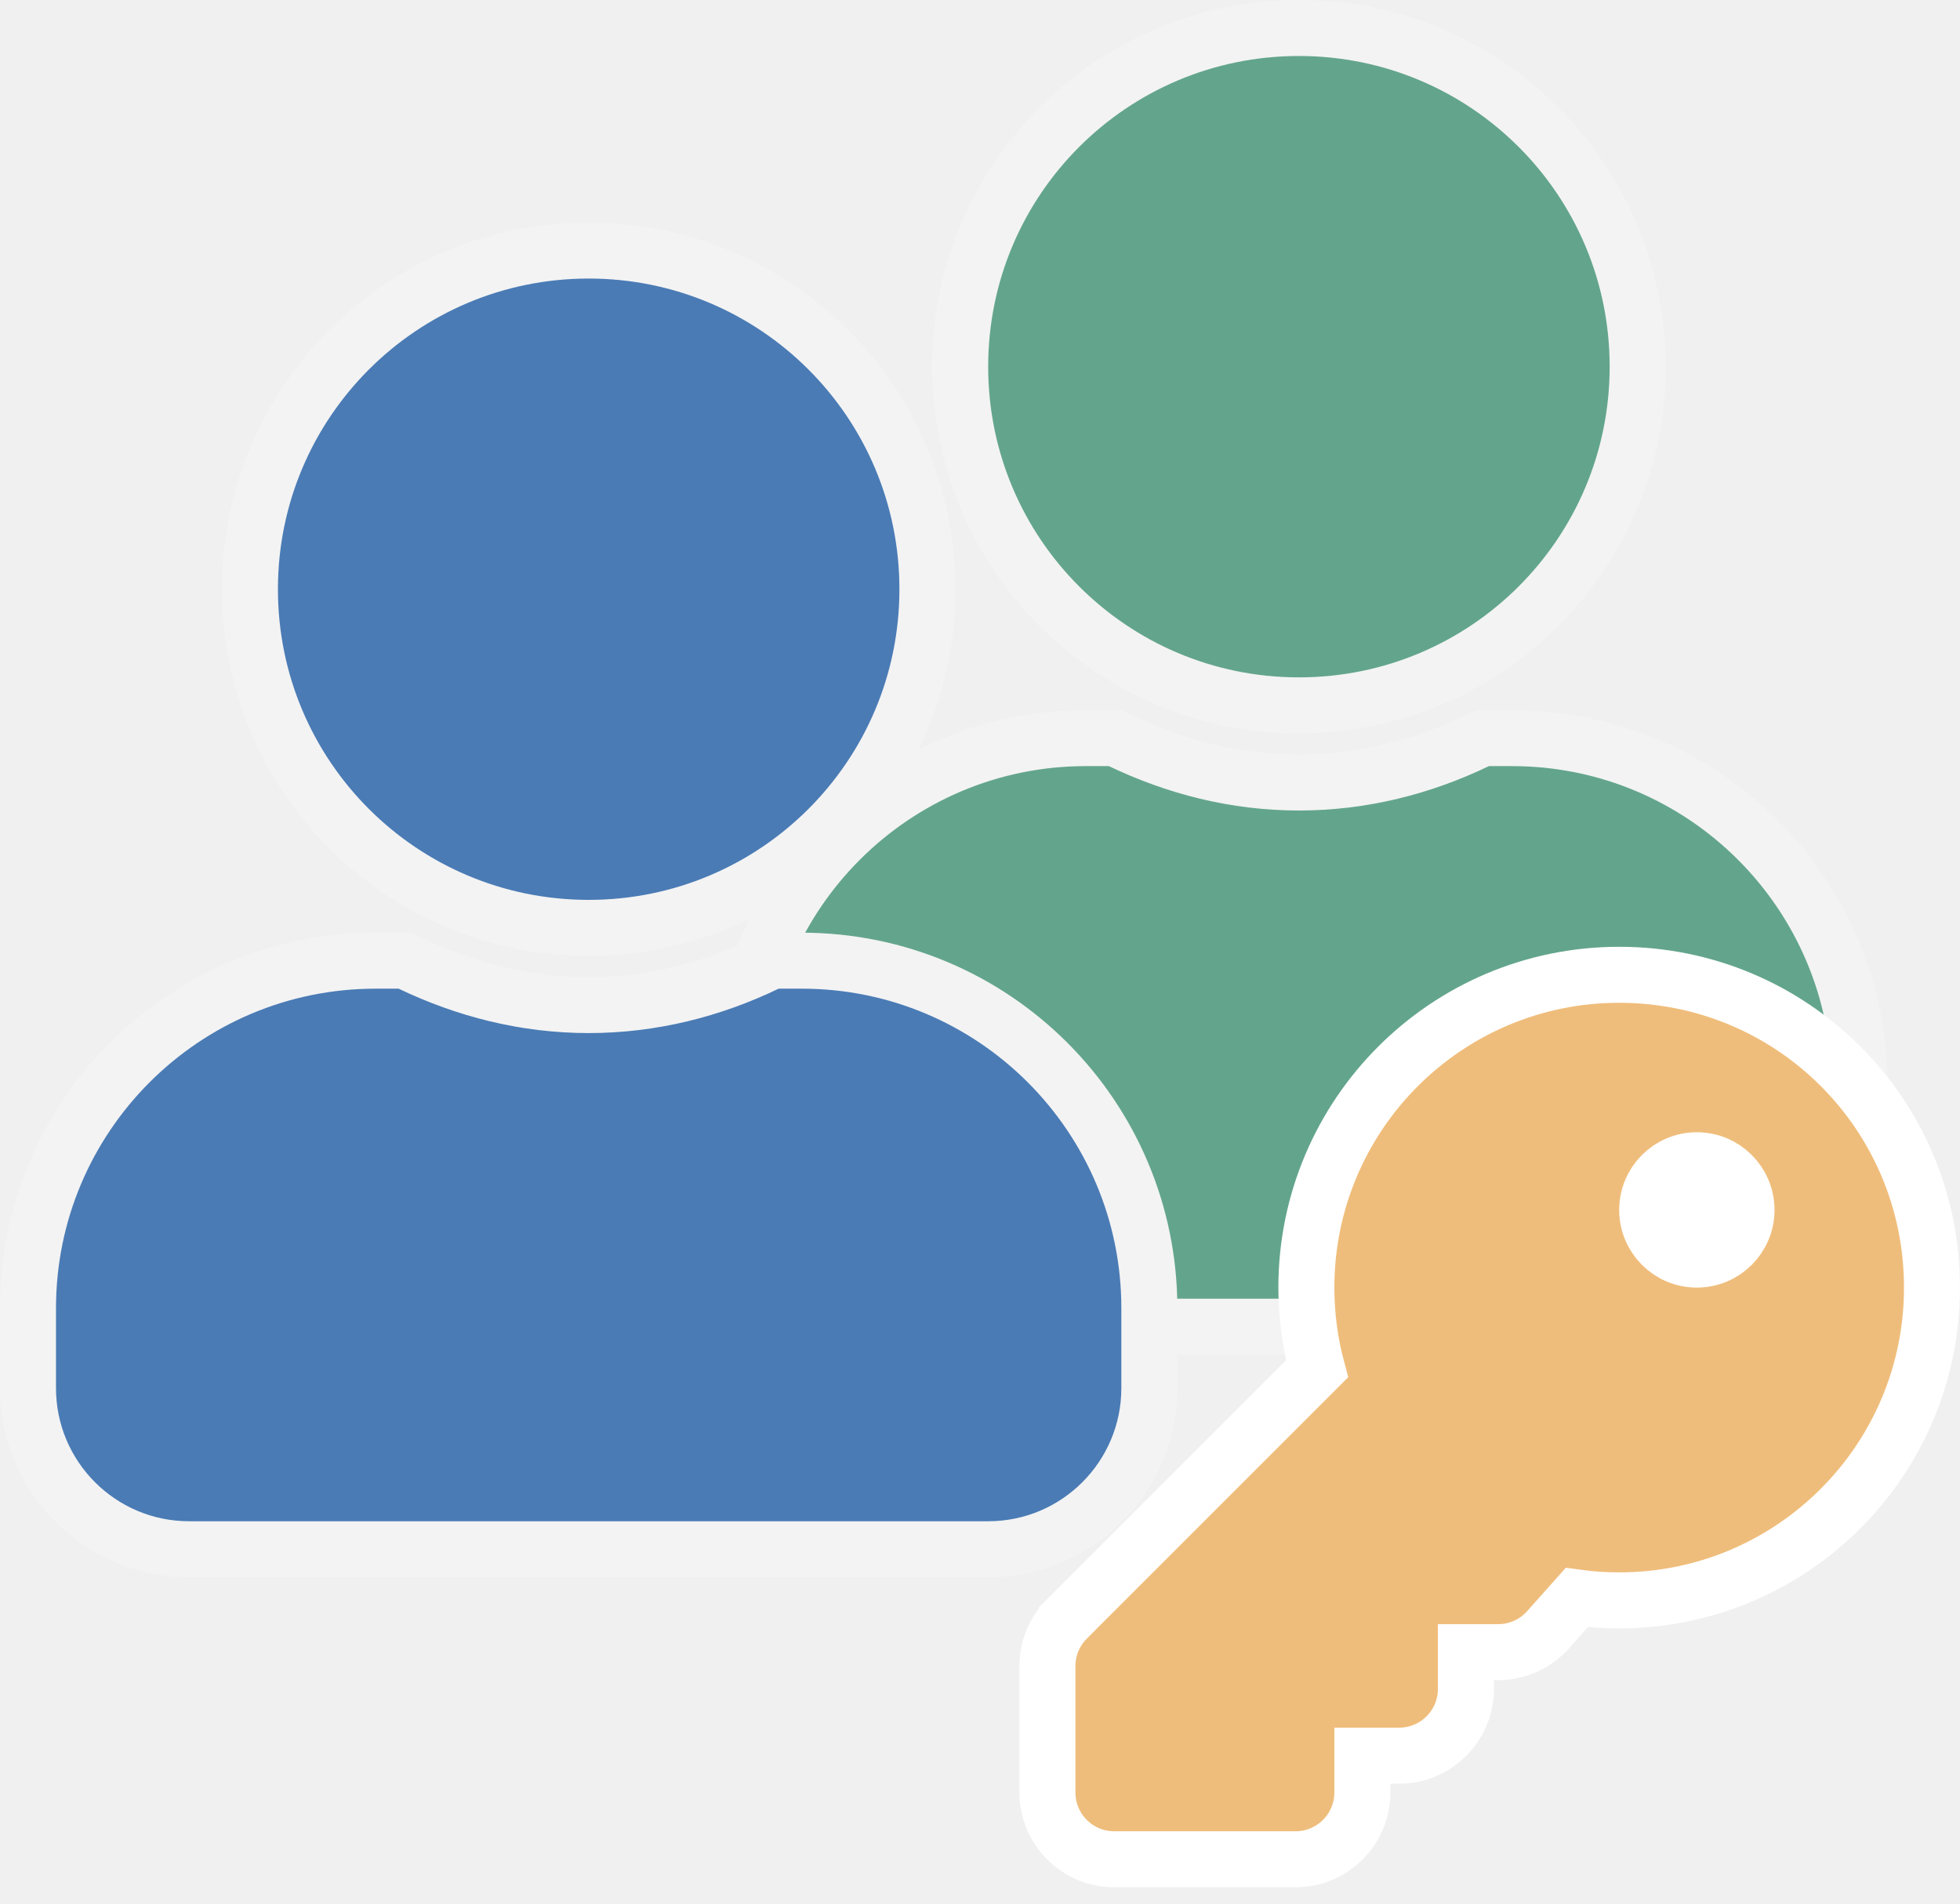
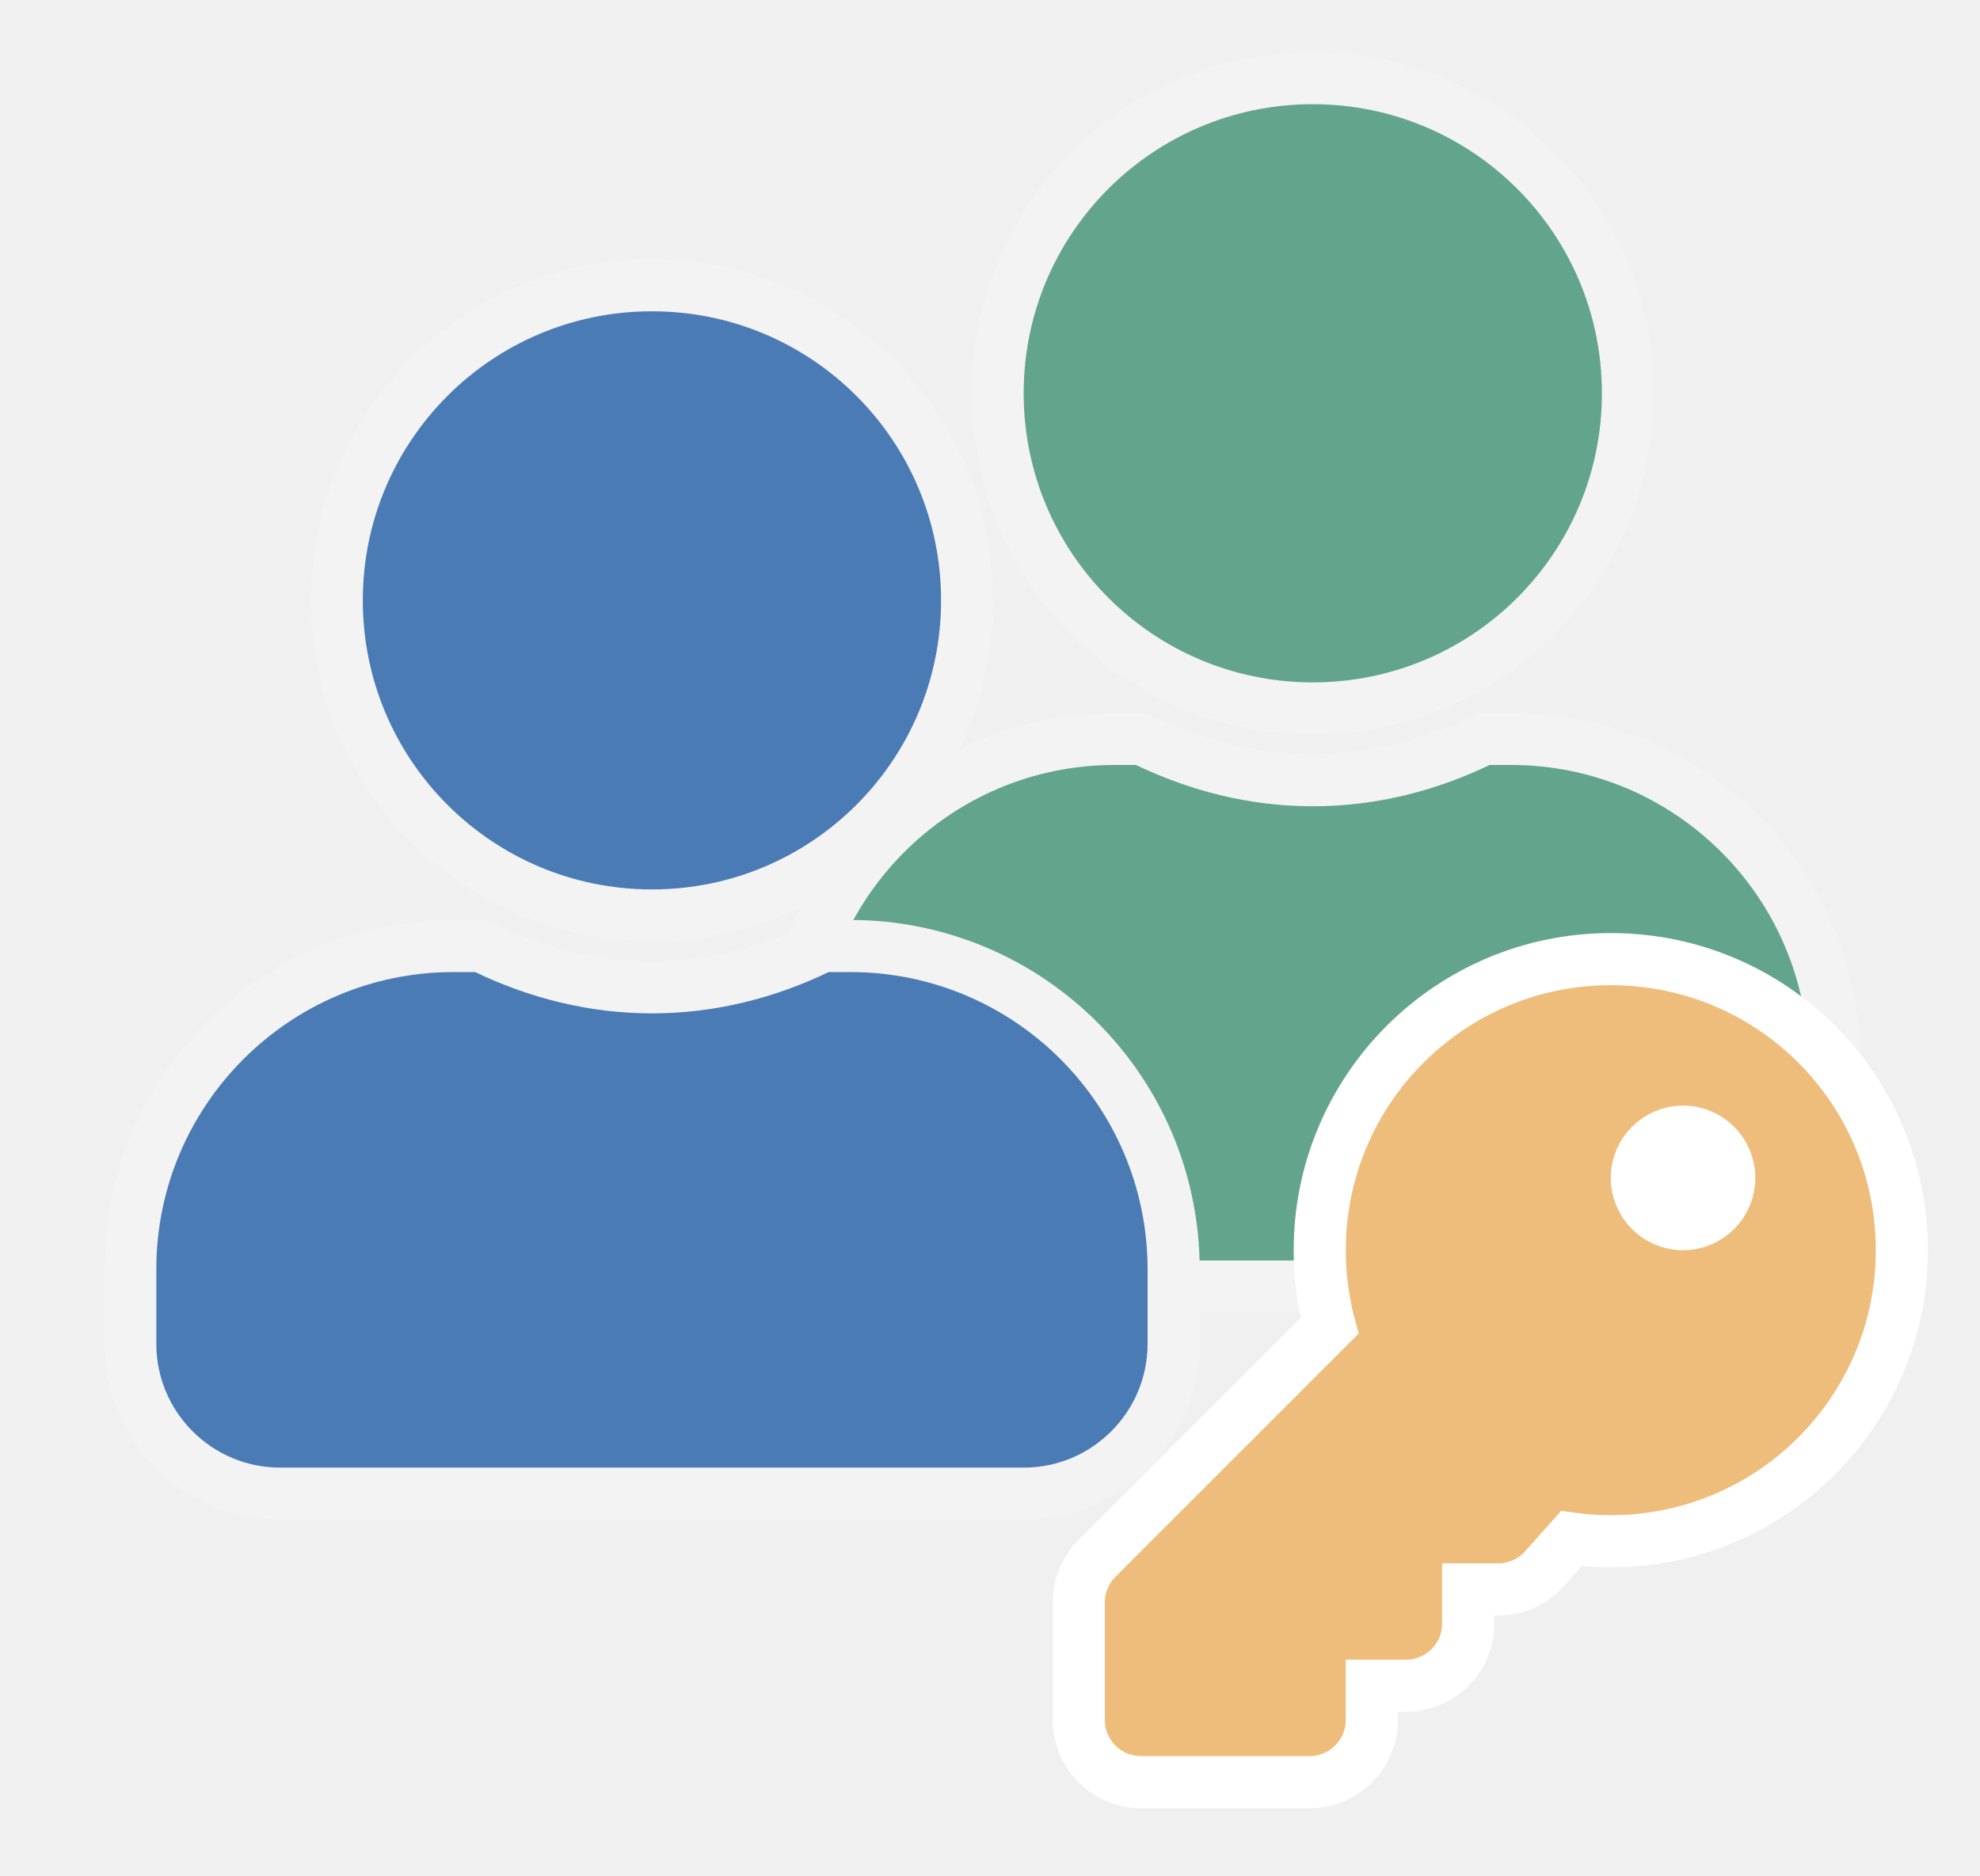
- <svg xmlns="http://www.w3.org/2000/svg" width="35" height="34" viewBox="0 0 35 34" fill="none">
-   <path d="M26.589 13.183H26.475L26.372 13.232C25.402 13.699 24.331 13.976 23.195 13.976C22.059 13.976 20.993 13.699 20.017 13.232L19.915 13.183H19.801H19.39C15.963 13.183 13.183 15.963 13.183 19.39V20.817C13.183 22.406 14.472 23.695 16.061 23.695H30.329C31.918 23.695 33.207 22.406 33.207 20.817V19.39C33.207 15.963 30.427 13.183 27 13.183H26.589ZM23.195 12.598C26.538 12.598 29.244 9.892 29.244 6.549C29.244 3.206 26.538 0.5 23.195 0.5C19.852 0.5 17.146 3.206 17.146 6.549C17.146 9.892 19.852 12.598 23.195 12.598Z" fill="#63A58C" stroke="#F3F3F3" />
-   <path d="M13.906 17.158H13.792L13.689 17.207C12.719 17.674 11.648 17.951 10.512 17.951C9.377 17.951 8.31 17.674 7.334 17.207L7.232 17.158H7.118H6.707C3.28 17.158 0.5 19.938 0.5 23.365V24.792C0.5 26.381 1.789 27.67 3.378 27.67H17.646C19.235 27.67 20.524 26.381 20.524 24.792V23.365C20.524 19.938 17.744 17.158 14.317 17.158H13.906ZM10.512 16.572C13.855 16.572 16.561 13.867 16.561 10.524C16.561 7.181 13.855 4.475 10.512 4.475C7.169 4.475 4.463 7.181 4.463 10.524C4.463 13.867 7.169 16.572 10.512 16.572Z" fill="#4A7BB5" stroke="#F3F3F3" />
-   <rect x="26.366" y="20.024" width="6.341" height="4.228" fill="white" />
-   <path d="M24.328 32.013V31.357H24.983C25.643 31.357 26.177 30.823 26.177 30.164V29.508H26.753C26.753 29.508 26.753 29.508 26.753 29.508C26.921 29.508 27.088 29.472 27.242 29.403C27.396 29.334 27.533 29.233 27.645 29.107L28.157 28.532C28.404 28.566 28.657 28.583 28.914 28.583C31.999 28.583 34.5 26.082 34.5 22.997C34.5 19.903 32.007 17.41 28.914 17.41C25.829 17.41 23.328 19.912 23.328 22.997C23.328 23.498 23.394 23.985 23.518 24.448L19.053 28.913L19.053 28.914C18.829 29.137 18.704 29.441 18.704 29.758V32.013C18.704 32.673 19.238 33.207 19.897 33.207H23.134C23.793 33.207 24.328 32.673 24.328 32.013ZM30.301 22.497C29.811 22.497 29.414 22.099 29.414 21.61C29.414 21.12 29.811 20.722 30.301 20.722C30.791 20.722 31.188 21.12 31.188 21.61C31.188 22.099 30.791 22.497 30.301 22.497Z" fill="#EFBD7B" stroke="white" />
+ <svg xmlns="http://www.w3.org/2000/svg" width="38" height="36" viewBox="0 0 38 36" fill="none">
+   <path d="M28.589 14.183H28.475L28.372 14.232C27.402 14.699 26.331 14.976 25.195 14.976C24.059 14.976 22.993 14.699 22.017 14.232L21.915 14.183H21.801H21.39C17.963 14.183 15.183 16.963 15.183 20.39V21.817C15.183 23.406 16.472 24.695 18.061 24.695H32.329C33.918 24.695 35.207 23.406 35.207 21.817V20.39C35.207 16.963 32.427 14.183 29 14.183H28.589ZM25.195 13.598C28.538 13.598 31.244 10.892 31.244 7.549C31.244 4.206 28.538 1.5 25.195 1.5C21.852 1.5 19.146 4.206 19.146 7.549C19.146 10.892 21.852 13.598 25.195 13.598Z" fill="#63A58C" stroke="#F3F3F3" />
+   <path d="M15.906 18.158H15.792L15.689 18.207C14.719 18.674 13.648 18.951 12.512 18.951C11.377 18.951 10.31 18.674 9.334 18.207L9.232 18.158H9.118H8.707C5.28 18.158 2.5 20.938 2.5 24.365V25.792C2.5 27.381 3.789 28.67 5.378 28.67H19.646C21.235 28.67 22.524 27.381 22.524 25.792V24.365C22.524 20.938 19.744 18.158 16.317 18.158H15.906ZM12.512 17.572C15.855 17.572 18.561 14.867 18.561 11.524C18.561 8.181 15.855 5.475 12.512 5.475C9.169 5.475 6.463 8.181 6.463 11.524C6.463 14.867 9.169 17.572 12.512 17.572Z" fill="#4A7BB5" stroke="#F3F3F3" />
+   <rect x="28.366" y="21.024" width="6.341" height="4.228" fill="white" />
+   <path d="M26.328 33.013V32.357H26.983C27.643 32.357 28.177 31.823 28.177 31.164V30.508H28.753C28.753 30.508 28.753 30.508 28.753 30.508C28.921 30.508 29.088 30.472 29.242 30.403C29.396 30.334 29.533 30.233 29.645 30.107L30.157 29.532C30.404 29.566 30.657 29.583 30.914 29.583C33.999 29.583 36.5 27.082 36.5 23.997C36.5 20.903 34.007 18.41 30.914 18.41C27.829 18.41 25.328 20.912 25.328 23.997C25.328 24.498 25.394 24.985 25.518 25.448L21.053 29.913L21.053 29.914C20.829 30.137 20.704 30.441 20.704 30.758V33.013C20.704 33.673 21.238 34.207 21.897 34.207H25.134C25.793 34.207 26.328 33.673 26.328 33.013ZM32.301 23.497C31.811 23.497 31.414 23.099 31.414 22.61C31.414 22.12 31.811 21.722 32.301 21.722C32.791 21.722 33.188 22.12 33.188 22.61C33.188 23.099 32.791 23.497 32.301 23.497Z" fill="#EFBD7B" stroke="white" />
</svg>
